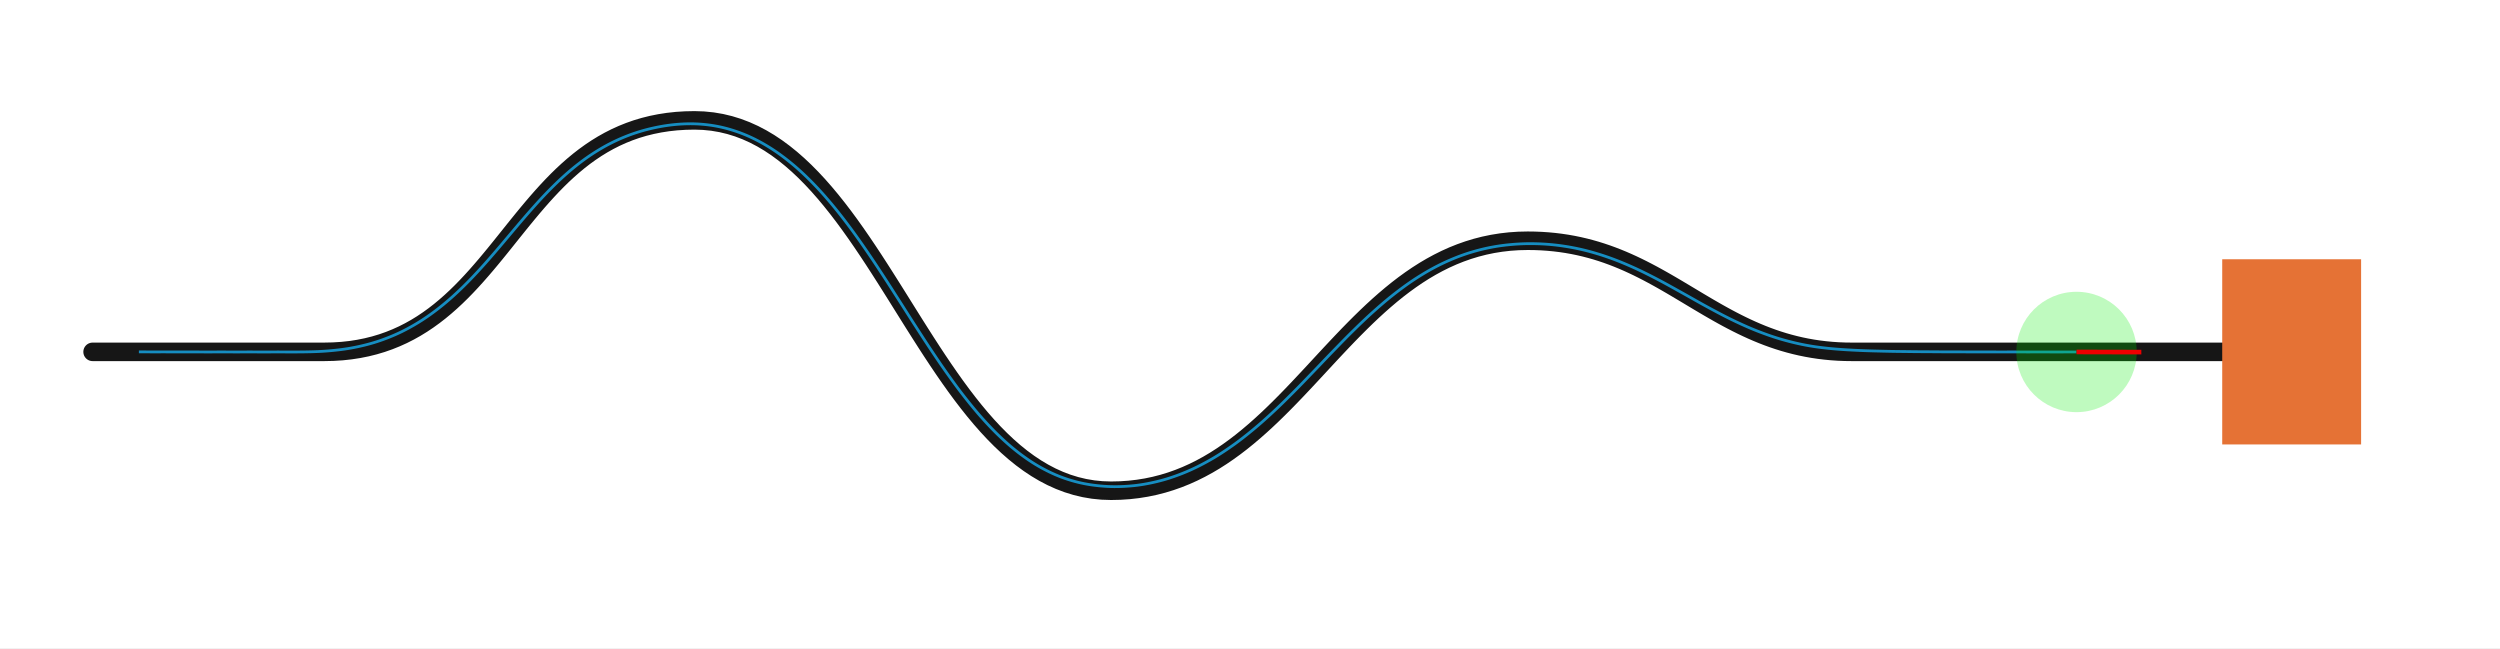
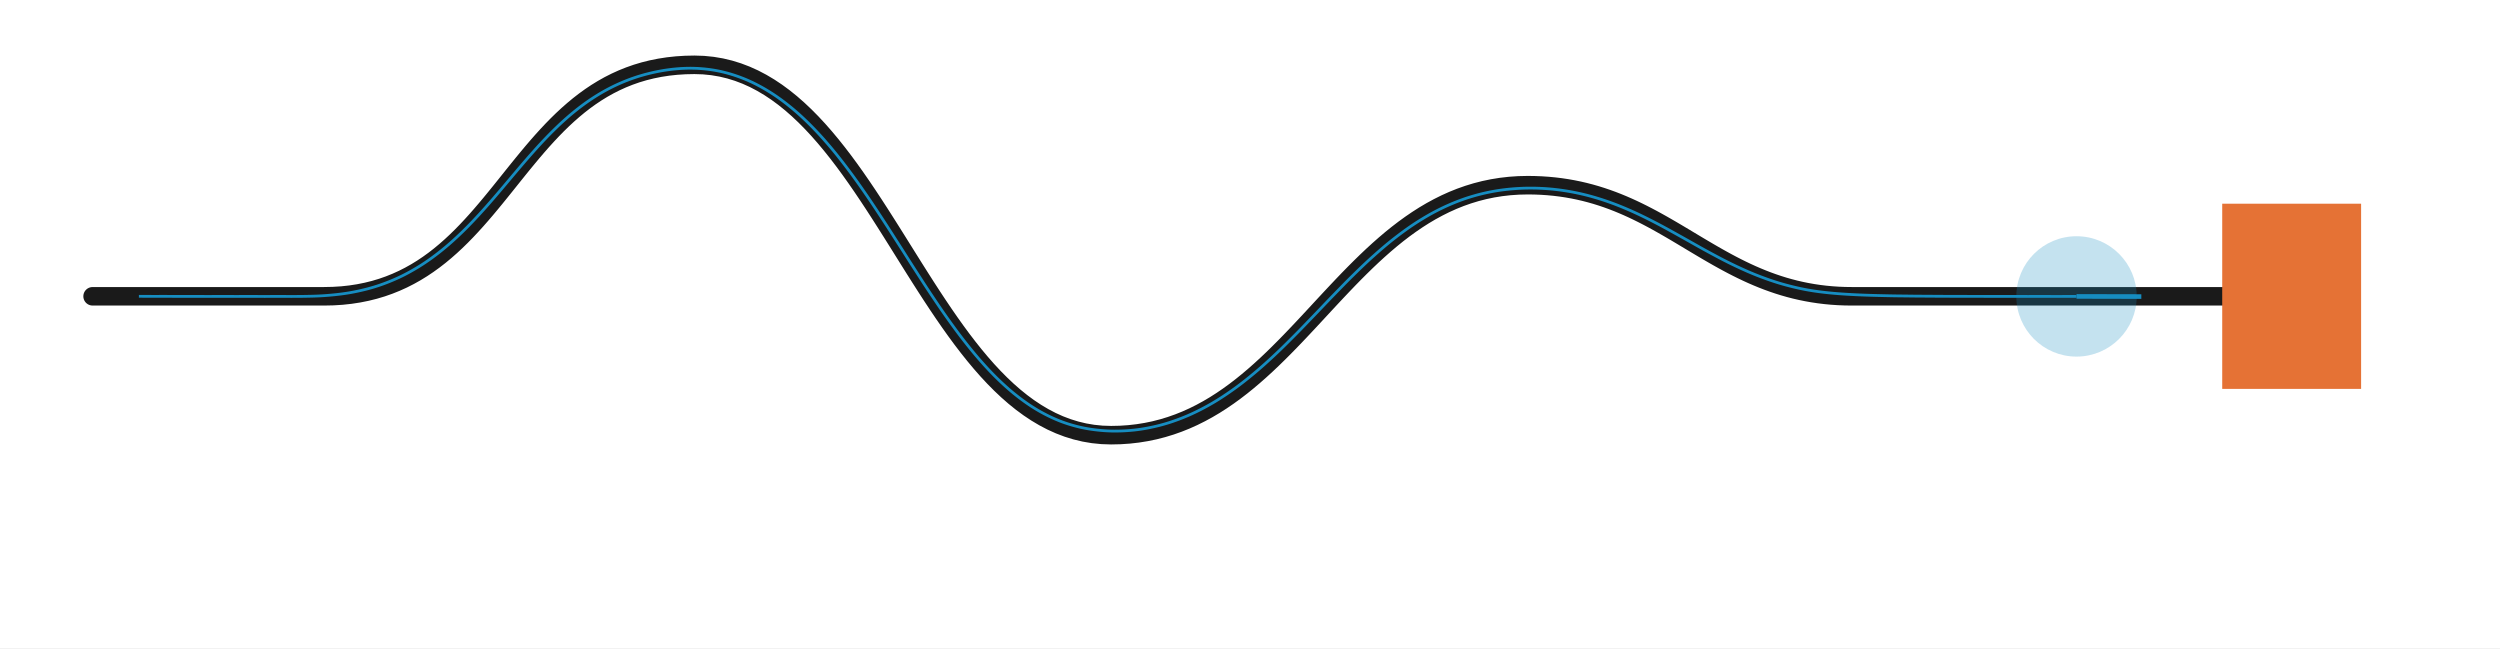
- <svg xmlns="http://www.w3.org/2000/svg" viewBox="-100 -380 2700 700">
-   <rect x="-100" y="-380" width="2700" height="700" fill="white" />
-   <polyline points="0.00,-0.00 250.00,-0.00 259.84,-0.21 269.35,-0.81 278.55,-1.81 287.45,-3.19 296.06,-4.92 304.40,-7.00 312.47,-9.41 320.28,-12.15 327.85,-15.19 335.19,-18.52 342.30,-22.13 349.20,-26.00 355.90,-30.12 362.41,-34.48 368.75,-39.06 374.92,-43.85 380.93,-48.84 386.80,-54.00 392.54,-59.33 398.15,-64.81 403.65,-70.44 409.05,-76.19 414.36,-82.04 419.60,-88.00 424.77,-94.04 429.88,-100.15 434.95,-106.31 439.99,-112.52 445.00,-118.75 450.00,-125.00 455.00,-131.25 460.01,-137.48 465.05,-143.69 470.12,-149.85 475.23,-155.96 480.40,-162.00 485.64,-167.96 490.95,-173.81 496.35,-179.56 501.85,-185.19 507.46,-190.67 513.20,-196.00 519.07,-201.16 525.08,-206.15 531.25,-210.94 537.59,-215.52 544.10,-219.88 550.80,-224.00 557.70,-227.87 564.81,-231.48 572.15,-234.81 579.72,-237.85 587.53,-240.59 595.60,-243.00 603.94,-245.08 612.55,-246.81 621.45,-248.19 630.65,-249.19 640.16,-249.79 650.00,-250.00 659.88,-249.67 669.51,-248.70 678.91,-247.10 688.09,-244.90 697.05,-242.13 705.80,-238.80 714.35,-234.94 722.71,-230.56 730.89,-225.70 738.89,-220.37 746.72,-214.60 754.40,-208.40 761.93,-201.80 769.31,-194.83 776.56,-187.50 783.69,-179.84 790.70,-171.86 797.60,-163.60 804.40,-155.07 811.11,-146.30 817.74,-137.30 824.29,-128.10 830.77,-118.73 837.20,-109.20 843.58,-99.54 849.91,-89.76 856.21,-79.90 862.49,-69.97 868.75,-60.00 875.00,-50.00 881.25,-40.00 887.51,-30.03 893.79,-20.10 900.09,-10.24 906.42,-0.46 912.80,9.20 919.23,18.73 925.71,28.10 932.26,37.30 938.89,46.30 945.60,55.07 952.40,63.60 959.30,71.86 966.31,79.84 973.44,87.50 980.69,94.83 988.07,101.80 995.60,108.40 1003.28,114.60 1011.11,120.37 1019.11,125.70 1027.29,130.56 1035.65,134.94 1044.20,138.80 1052.95,142.13 1061.91,144.90 1071.09,147.10 1080.49,148.70 1090.12,149.67 1100.00,150.00 1109.88,149.78 1119.51,149.12 1128.91,148.04 1138.09,146.56 1147.05,144.69 1155.80,142.44 1164.35,139.83 1172.71,136.88 1180.89,133.60 1188.89,130.00 1196.72,126.10 1204.40,121.92 1211.93,117.47 1219.31,112.76 1226.56,107.81 1233.69,102.64 1240.70,97.26 1247.60,91.68 1254.40,85.92 1261.11,80.00 1267.74,73.93 1274.29,67.72 1280.77,61.39 1287.20,54.96 1293.58,48.44 1299.91,41.84 1306.21,35.18 1312.49,28.48 1318.75,21.75 1325.00,15.00 1331.25,8.25 1337.51,1.52 1343.79,-5.18 1350.09,-11.84 1356.42,-18.44 1362.80,-24.96 1369.23,-31.39 1375.71,-37.72 1382.26,-43.93 1388.89,-50.00 1395.60,-55.92 1402.40,-61.68 1409.30,-67.26 1416.31,-72.64 1423.44,-77.81 1430.69,-82.76 1438.07,-87.47 1445.60,-91.92 1453.28,-96.10 1461.11,-100.00 1469.11,-103.60 1477.29,-106.88 1485.65,-109.83 1494.20,-112.44 1502.95,-114.69 1511.91,-116.56 1521.09,-118.04 1530.49,-119.12 1540.12,-119.78 1550.00,-120.00 1557.42,-119.90 1564.67,-119.61 1571.77,-119.13 1578.73,-118.47 1585.53,-117.64 1592.20,-116.64 1598.73,-115.48 1605.14,-114.17 1611.42,-112.71 1617.59,-111.11 1623.65,-109.38 1629.60,-107.52 1635.45,-105.54 1641.21,-103.45 1646.88,-101.25 1652.46,-98.95 1657.97,-96.56 1663.40,-94.08 1668.77,-91.52 1674.07,-88.89 1679.32,-86.19 1684.53,-83.43 1689.68,-80.62 1694.80,-77.76 1699.88,-74.86 1704.94,-71.93 1709.98,-68.97 1714.99,-65.99 1720.00,-63.00 1725.00,-60.00 1730.00,-57.00 1735.01,-54.01 1740.03,-51.03 1745.06,-48.07 1750.12,-45.14 1755.20,-42.24 1760.32,-39.38 1765.47,-36.57 1770.67,-33.81 1775.93,-31.11 1781.23,-28.48 1786.60,-25.92 1792.03,-23.44 1797.54,-21.05 1803.12,-18.75 1808.79,-16.55 1814.55,-14.46 1820.40,-12.48 1826.35,-10.62 1832.41,-8.89 1838.58,-7.29 1844.86,-5.83 1851.27,-4.52 1857.80,-3.36 1864.47,-2.36 1871.27,-1.53 1878.23,-0.87 1885.33,-0.39 1892.58,-0.10 1900.00,-0.00 2300.00,-0.00" fill="none" stroke="#161616" stroke-width="20" stroke-linejoin="round" stroke-linecap="round" />
+ <svg xmlns="http://www.w3.org/2000/svg" viewBox="-100 -320 2700 700">
+   <rect x="-100" y="-320" width="2700" height="700" fill="white" />
+   <polyline points="0.00,-0.00 250.00,-0.00 259.84,-0.21 269.35,-0.81 278.55,-1.81 287.45,-3.19 296.06,-4.92 304.40,-7.00 312.47,-9.41 320.28,-12.15 327.85,-15.19 335.19,-18.52 342.30,-22.13 349.20,-26.00 355.90,-30.12 362.41,-34.48 368.75,-39.06 374.92,-43.85 380.93,-48.84 386.80,-54.00 392.54,-59.33 398.15,-64.81 403.65,-70.44 409.05,-76.19 414.36,-82.04 419.60,-88.00 424.77,-94.04 429.88,-100.15 434.95,-106.31 439.99,-112.52 445.00,-118.75 450.00,-125.00 455.00,-131.25 460.01,-137.48 465.05,-143.69 470.12,-149.85 475.23,-155.96 480.40,-162.00 485.64,-167.96 490.95,-173.81 496.35,-179.56 501.85,-185.19 507.46,-190.67 513.20,-196.00 519.07,-201.16 525.08,-206.15 531.25,-210.94 537.59,-215.52 544.10,-219.88 550.80,-224.00 557.70,-227.87 564.81,-231.48 572.15,-234.81 579.72,-237.85 587.53,-240.59 595.60,-243.00 603.94,-245.08 612.55,-246.81 621.45,-248.19 630.65,-249.19 640.16,-249.79 650.00,-250.00 659.88,-249.67 669.51,-248.70 678.91,-247.10 688.09,-244.90 697.05,-242.13 705.80,-238.80 714.35,-234.94 722.71,-230.56 730.89,-225.70 738.89,-220.37 746.72,-214.60 754.40,-208.40 761.93,-201.80 769.31,-194.83 776.56,-187.50 783.69,-179.84 790.70,-171.86 797.60,-163.60 804.40,-155.07 811.11,-146.30 817.74,-137.30 824.29,-128.10 830.77,-118.73 837.20,-109.20 843.58,-99.54 849.91,-89.76 856.21,-79.90 862.49,-69.97 868.75,-60.00 875.00,-50.00 881.25,-40.00 887.51,-30.03 893.79,-20.10 900.09,-10.24 906.42,-0.46 912.80,9.20 919.23,18.73 925.71,28.10 932.26,37.30 938.89,46.30 945.60,55.07 952.40,63.60 959.30,71.86 966.31,79.84 973.44,87.50 980.69,94.83 988.07,101.80 995.60,108.40 1003.28,114.60 1011.11,120.37 1019.11,125.70 1027.29,130.56 1035.65,134.94 1044.20,138.80 1052.95,142.13 1061.91,144.90 1071.09,147.10 1080.49,148.70 1090.12,149.67 1100.00,150.00 1109.88,149.78 1119.51,149.12 1128.91,148.04 1138.09,146.56 1147.05,144.69 1155.80,142.44 1164.35,139.83 1172.71,136.88 1180.89,133.60 1188.89,130.00 1196.72,126.10 1204.40,121.92 1211.93,117.47 1219.31,112.76 1226.56,107.81 1233.69,102.64 1240.70,97.26 1247.60,91.68 1254.40,85.92 1261.11,80.00 1267.74,73.93 1274.29,67.72 1280.77,61.39 1287.20,54.96 1293.58,48.44 1299.91,41.84 1306.21,35.18 1312.49,28.48 1318.75,21.75 1325.00,15.00 1331.25,8.25 1337.51,1.52 1343.79,-5.18 1350.09,-11.84 1356.42,-18.44 1362.80,-24.96 1369.23,-31.39 1375.71,-37.72 1382.26,-43.93 1388.89,-50.00 1395.60,-55.92 1402.40,-61.68 1409.30,-67.26 1416.31,-72.64 1423.44,-77.81 1430.69,-82.76 1438.07,-87.47 1445.60,-91.92 1453.28,-96.10 1461.11,-100.00 1469.11,-103.60 1477.29,-106.88 1485.65,-109.83 1494.20,-112.44 1502.95,-114.69 1511.91,-116.56 1521.09,-118.04 1530.49,-119.12 1540.12,-119.78 1550.00,-120.00 1557.42,-119.90 1564.67,-119.61 1571.77,-119.13 1578.73,-118.47 1585.53,-117.64 1592.20,-116.64 1598.73,-115.48 1605.14,-114.17 1611.42,-112.71 1617.59,-111.11 1623.65,-109.38 1629.60,-107.52 1635.45,-105.54 1641.21,-103.45 1646.88,-101.25 1652.46,-98.95 1657.97,-96.56 1663.40,-94.08 1668.77,-91.52 1674.07,-88.89 1679.32,-86.19 1684.53,-83.43 1689.68,-80.62 1694.80,-77.76 1699.88,-74.86 1704.94,-71.93 1709.98,-68.97 1714.99,-65.99 1720.00,-63.00 1725.00,-60.00 1730.00,-57.00 1735.01,-54.01 1740.03,-51.03 1745.06,-48.07 1750.12,-45.14 1755.20,-42.24 1760.32,-39.38 1765.47,-36.57 1770.67,-33.81 1775.93,-31.11 1781.23,-28.48 1786.60,-25.92 1792.03,-23.44 1797.54,-21.05 1803.12,-18.75 1808.79,-16.55 1814.55,-14.46 1820.40,-12.48 1826.35,-10.62 1832.41,-8.89 1838.58,-7.29 1844.86,-5.83 1851.27,-4.52 1857.80,-3.36 1864.47,-2.36 1871.27,-1.53 1878.23,-0.87 1885.33,-0.39 1892.58,-0.10 1900.00,-0.00 2300.00,-0.00" fill="none" stroke="rgb(26,26,26)" stroke-width="20.0" stroke-linejoin="round" stroke-linecap="round" />
  <rect x="2300" y="-100" width="150" height="200" fill="#e57235" />
  <polyline points="50.00,0.00 50.03,0.00 50.91,0.00 52.70,0.01 55.10,0.02 57.90,0.04 60.96,0.06 64.21,0.07 67.57,0.07 71.01,0.07 74.51,0.06 78.04,0.06 81.59,0.07 85.16,0.08 88.74,0.10 92.33,0.11 95.92,0.11 99.51,0.11 103.11,0.10 106.71,0.09 110.30,0.10 113.90,0.11 117.50,0.12 121.10,0.14 124.70,0.14 128.30,0.14 131.90,0.12 135.50,0.11 139.10,0.10 142.70,0.11 146.30,0.12 149.90,0.13 153.50,0.14 157.10,0.14 160.70,0.13 164.30,0.12 167.90,0.11 171.50,0.11 175.10,0.12 178.70,0.14 182.30,0.15 185.90,0.16 189.50,0.15 193.10,0.13 196.70,0.12 200.30,0.11 203.90,0.12 207.50,0.13 211.10,0.15 214.70,0.16 218.30,0.15 221.90,0.13 225.50,0.10 229.10,0.06 232.70,-0.01 236.30,-0.08 239.90,-0.19 243.49,-0.33 247.09,-0.51 250.68,-0.74 254.27,-1.01 257.86,-1.32 261.44,-1.67 265.02,-2.06 268.59,-2.49 272.16,-2.98 275.72,-3.52 279.27,-4.13 282.80,-4.80 286.33,-5.52 289.85,-6.30 293.35,-7.13 296.84,-8.01 300.31,-8.96 303.77,-9.96 307.20,-11.04 310.62,-12.18 314.01,-13.39 317.38,-14.65 320.73,-15.97 324.06,-17.34 327.36,-18.77 330.64,-20.26 333.89,-21.81 337.11,-23.43 340.29,-25.10 343.45,-26.83 346.58,-28.61 349.69,-30.43 352.76,-32.30 355.81,-34.22 358.82,-36.20 361.79,-38.22 364.74,-40.29 367.65,-42.41 370.53,-44.56 373.39,-46.75 376.22,-48.98 379.02,-51.25 381.78,-53.55 384.52,-55.89 387.23,-58.26 389.91,-60.67 392.56,-63.10 395.19,-65.55 397.80,-68.04 400.38,-70.54 402.94,-73.08 405.48,-75.63 407.99,-78.21 410.48,-80.81 412.95,-83.43 415.41,-86.06 417.85,-88.70 420.27,-91.37 422.68,-94.04 425.08,-96.73 427.46,-99.43 429.83,-102.14 432.19,-104.86 434.54,-107.59 436.88,-110.32 439.22,-113.06 441.55,-115.80 443.87,-118.55 446.19,-121.31 448.51,-124.06 450.83,-126.81 453.15,-129.57 455.47,-132.32 457.80,-135.06 460.12,-137.81 462.45,-140.55 464.79,-143.29 467.14,-146.02 469.50,-148.74 471.87,-151.45 474.25,-154.15 476.65,-156.84 479.05,-159.52 481.46,-162.19 483.90,-164.84 486.35,-167.48 488.83,-170.09 491.32,-172.68 493.84,-175.25 496.38,-177.81 498.94,-180.34 501.53,-182.84 504.13,-185.33 506.77,-187.78 509.43,-190.20 512.12,-192.59 514.84,-194.95 517.59,-197.27 520.38,-199.56 523.19,-201.80 526.03,-204.01 528.90,-206.18 531.81,-208.31 534.75,-210.39 537.72,-212.42 540.73,-214.40 543.76,-216.33 546.83,-218.22 549.93,-220.05 553.06,-221.83 556.22,-223.55 559.41,-225.21 562.64,-226.82 565.89,-228.36 569.17,-229.84 572.47,-231.27 575.81,-232.63 579.16,-233.93 582.54,-235.17 585.95,-236.34 589.37,-237.45 592.82,-238.49 596.28,-239.47 599.77,-240.38 603.26,-241.23 606.78,-242.02 610.30,-242.75 613.84,-243.42 617.39,-244.02 620.95,-244.55 624.52,-245.02 628.10,-245.42 631.68,-245.75 635.27,-246.01 638.87,-246.19 642.46,-246.30 646.06,-246.33 649.66,-246.27 653.26,-246.14 656.85,-245.91 660.44,-245.61 664.02,-245.22 667.59,-244.75 671.15,-244.20 674.69,-243.56 678.22,-242.84 681.72,-242.02 685.21,-241.12 688.67,-240.14 692.11,-239.08 695.53,-237.95 698.92,-236.74 702.28,-235.45 705.62,-234.10 708.92,-232.66 712.19,-231.16 715.43,-229.59 718.63,-227.94 721.80,-226.24 724.94,-224.47 728.04,-222.65 731.11,-220.77 734.15,-218.84 737.15,-216.85 740.11,-214.81 743.04,-212.71 745.93,-210.56 748.79,-208.38 751.62,-206.15 754.42,-203.88 757.19,-201.58 759.92,-199.24 762.62,-196.86 765.29,-194.44 767.92,-191.99 770.53,-189.50 773.10,-186.99 775.65,-184.45 778.18,-181.88 780.67,-179.28 783.14,-176.67 785.59,-174.02 788.00,-171.36 790.40,-168.67 792.76,-165.95 795.11,-163.22 797.44,-160.48 799.74,-157.71 802.03,-154.93 804.29,-152.13 806.53,-149.31 808.75,-146.48 810.95,-143.63 813.14,-140.77 815.31,-137.90 817.47,-135.02 819.62,-132.13 821.74,-129.22 823.85,-126.31 825.95,-123.38 828.04,-120.45 830.11,-117.50 832.17,-114.55 834.22,-111.59 836.26,-108.62 838.29,-105.65 840.31,-102.67 842.32,-99.69 844.32,-96.69 846.31,-93.69 848.29,-90.69 850.27,-87.68 852.25,-84.67 854.22,-81.66 856.18,-78.64 858.14,-75.62 860.09,-72.60 862.04,-69.57 863.98,-66.53 865.91,-63.50 867.85,-60.47 869.80,-57.44 871.74,-54.41 873.68,-51.38 875.62,-48.34 877.55,-45.30 879.48,-42.26 881.41,-39.23 883.35,-36.19 885.29,-33.16 887.24,-30.13 889.19,-27.11 891.14,-24.08 893.10,-21.06 895.05,-18.04 897.01,-15.01 898.97,-12.00 900.95,-8.99 902.93,-5.98 904.92,-2.98 906.92,0.01 908.93,3.00 910.94,5.99 912.95,8.97 914.98,11.95 917.01,14.92 919.07,17.87 921.13,20.82 923.22,23.76 925.31,26.68 927.41,29.61 929.52,32.52 931.64,35.43 933.78,38.33 935.94,41.21 938.12,44.07 940.32,46.92 942.54,49.76 944.77,52.58 947.02,55.39 949.29,58.19 951.58,60.97 953.89,63.73 956.22,66.47 958.58,69.19 960.97,71.88 963.38,74.56 965.81,77.22 968.26,79.85 970.75,82.45 973.26,85.03 975.80,87.58 978.38,90.09 980.98,92.58 983.62,95.04 986.28,97.46 988.97,99.85 991.70,102.20 994.46,104.50 997.27,106.76 1000.10,108.98 1002.97,111.15 1005.88,113.28 1008.82,115.36 1011.79,117.39 1014.80,119.36 1017.85,121.27 1020.94,123.12 1024.07,124.91 1027.23,126.62 1030.43,128.28 1033.65,129.88 1036.91,131.40 1040.20,132.86 1043.53,134.24 1046.89,135.54 1050.28,136.75 1053.69,137.88 1057.14,138.94 1060.60,139.92 1064.08,140.82 1067.59,141.65 1071.11,142.38 1074.65,143.03 1078.21,143.60 1081.77,144.09 1085.35,144.51 1088.93,144.87 1092.52,145.16 1096.11,145.38 1099.71,145.52 1103.31,145.58 1106.91,145.56 1110.51,145.47 1114.11,145.32 1117.70,145.10 1121.29,144.82 1124.87,144.48 1128.45,144.06 1132.01,143.56 1135.57,142.99 1139.11,142.35 1142.64,141.65 1146.16,140.89 1149.66,140.07 1153.16,139.19 1156.63,138.25 1160.08,137.24 1163.52,136.16 1166.93,135.01 1170.33,133.82 1173.70,132.57 1177.06,131.27 1180.40,129.91 1183.71,128.50 1187.00,127.03 1190.26,125.51 1193.49,123.94 1196.71,122.32 1199.90,120.65 1203.07,118.94 1206.21,117.19 1209.34,115.40 1212.43,113.56 1215.50,111.67 1218.54,109.75 1221.55,107.78 1224.55,105.78 1227.52,103.75 1230.48,101.69 1233.41,99.61 1236.32,97.48 1239.20,95.32 1242.05,93.13 1244.88,90.91 1247.70,88.66 1250.49,86.40 1253.28,84.11 1256.04,81.80 1258.78,79.47 1261.51,77.12 1264.21,74.74 1266.89,72.34 1269.56,69.92 1272.21,67.49 1274.85,65.04 1277.48,62.58 1280.10,60.11 1282.70,57.62 1285.28,55.11 1287.85,52.59 1290.41,50.06 1292.96,47.52 1295.51,44.97 1298.05,42.42 1300.58,39.87 1303.11,37.30 1305.62,34.72 1308.12,32.13 1310.62,29.54 1313.11,26.95 1315.61,24.35 1318.11,21.76 1320.61,19.17 1323.10,16.57 1325.59,13.97 1328.07,11.36 1330.55,8.75 1333.04,6.15 1335.53,3.55 1338.03,0.96 1340.54,-1.62 1343.05,-4.20 1345.56,-6.78 1348.07,-9.36 1350.58,-11.94 1353.10,-14.51 1355.64,-17.07 1358.19,-19.61 1360.75,-22.14 1363.32,-24.66 1365.89,-27.17 1368.48,-29.68 1371.08,-32.17 1373.69,-34.65 1376.31,-37.11 1378.96,-39.56 1381.62,-41.98 1384.30,-44.38 1386.99,-46.77 1389.70,-49.15 1392.42,-51.50 1395.16,-53.84 1397.92,-56.14 1400.71,-58.43 1403.52,-60.68 1406.35,-62.90 1409.20,-65.10 1412.07,-67.28 1414.96,-69.42 1417.87,-71.54 1420.80,-73.62 1423.76,-75.67 1426.75,-77.68 1429.76,-79.65 1432.80,-81.58 1435.87,-83.47 1438.95,-85.33 1442.06,-87.14 1445.19,-88.92 1448.35,-90.64 1451.54,-92.32 1454.75,-93.95 1457.99,-95.52 1461.25,-97.05 1464.53,-98.52 1467.84,-99.95 1471.16,-101.32 1474.51,-102.65 1477.88,-103.91 1481.27,-105.12 1484.69,-106.27 1488.12,-107.35 1491.57,-108.38 1495.03,-109.35 1498.52,-110.26 1502.01,-111.12 1505.52,-111.91 1509.05,-112.65 1512.59,-113.32 1516.13,-113.93 1519.69,-114.48 1523.26,-114.96 1526.83,-115.39 1530.41,-115.76 1534.00,-116.08 1537.59,-116.35 1541.18,-116.56 1544.78,-116.72 1548.38,-116.82 1551.98,-116.86 1555.58,-116.84 1559.18,-116.78 1562.78,-116.66 1566.37,-116.49 1569.96,-116.27 1573.55,-115.99 1577.14,-115.66 1580.72,-115.27 1584.29,-114.83 1587.86,-114.33 1591.41,-113.79 1594.97,-113.19 1598.51,-112.55 1602.04,-111.85 1605.56,-111.10 1609.07,-110.31 1612.57,-109.46 1616.05,-108.56 1619.53,-107.61 1622.99,-106.61 1626.43,-105.57 1629.87,-104.49 1633.29,-103.36 1636.69,-102.19 1640.08,-100.98 1643.46,-99.73 1646.82,-98.44 1650.16,-97.11 1653.49,-95.74 1656.81,-94.34 1660.11,-92.91 1663.40,-91.45 1666.68,-89.96 1669.94,-88.43 1673.19,-86.88 1676.42,-85.30 1679.64,-83.70 1682.86,-82.07 1686.06,-80.43 1689.26,-78.77 1692.44,-77.09 1695.62,-75.40 1698.78,-73.68 1701.94,-71.95 1705.09,-70.21 1708.24,-68.46 1711.38,-66.71 1714.53,-64.95 1717.67,-63.20 1720.81,-61.44 1723.95,-59.68 1727.08,-57.91 1730.22,-56.14 1733.35,-54.37 1736.49,-52.61 1739.64,-50.86 1742.80,-49.13 1745.96,-47.41 1749.13,-45.70 1752.30,-44.00 1755.48,-42.31 1758.66,-40.63 1761.86,-38.97 1765.07,-37.34 1768.29,-35.73 1771.53,-34.16 1774.77,-32.60 1778.03,-31.08 1781.30,-29.57 1784.59,-28.09 1787.88,-26.64 1791.19,-25.23 1794.52,-23.85 1797.86,-22.52 1801.22,-21.22 1804.59,-19.96 1807.97,-18.73 1811.37,-17.53 1814.78,-16.38 1818.21,-15.27 1821.65,-14.21 1825.10,-13.20 1828.57,-12.23 1832.05,-11.31 1835.54,-10.43 1839.04,-9.59 1842.55,-8.79 1846.07,-8.04 1849.60,-7.34 1853.14,-6.69 1856.69,-6.10 1860.25,-5.55 1863.82,-5.05 1867.39,-4.60 1870.96,-4.18 1874.54,-3.79 1878.13,-3.44 1881.71,-3.12 1885.30,-2.83 1888.89,-2.57 1892.48,-2.33 1896.08,-2.11 1899.67,-1.92 1903.27,-1.73 1906.86,-1.56 1910.46,-1.40 1914.06,-1.26 1917.65,-1.14 1921.25,-1.03 1924.85,-0.93 1928.45,-0.84 1932.05,-0.75 1935.65,-0.67 1939.25,-0.59 1942.85,-0.52 1946.44,-0.46 1950.04,-0.41 1953.64,-0.37 1957.24,-0.33 1960.84,-0.29 1964.44,-0.24 1968.04,-0.20 1971.64,-0.17 1975.24,-0.15 1978.84,-0.13 1982.44,-0.11 1986.04,-0.09 1989.64,-0.06 1993.24,-0.04 1996.84,-0.01 2000.44,0.00 2004.04,0.01 2007.64,0.02 2011.24,0.02 2014.84,0.03 2018.44,0.04 2022.04,0.06 2025.64,0.07 2029.24,0.08 2032.84,0.08 2036.44,0.08 2040.04,0.08 2043.64,0.09 2047.24,0.09 2050.84,0.10 2054.44,0.11 2058.04,0.12 2061.64,0.12 2065.24,0.12 2068.84,0.11 2072.44,0.11 2076.04,0.11 2079.64,0.12 2083.24,0.13 2086.84,0.13 2090.44,0.14 2094.04,0.13 2097.64,0.13 2101.24,0.12 2104.84,0.12 2108.44,0.12 2112.04,0.13 2115.64,0.14 2119.24,0.14 2122.84,0.14 2126.44,0.14 2130.04,0.13 2133.64,0.12 2137.24,0.12 2142.64,0.13" fill="none" stroke="#168dc1" stroke-width="3" />
-   <circle cx="2142.642" cy="0.128" r="65" fill="#00ee00" fill-opacity="0.25" />
-   <path d="M2142.642,0.128 L2212.642,0.286" stroke="#ee0000" stroke-width="5" />
+   <circle cx="2142.642" cy="0.128" r="65" fill="#168dc1" fill-opacity="0.25" />
+   <path d="M2142.642,0.128 L2212.642,0.286" stroke="#168dc1" stroke-width="5" />
</svg>
